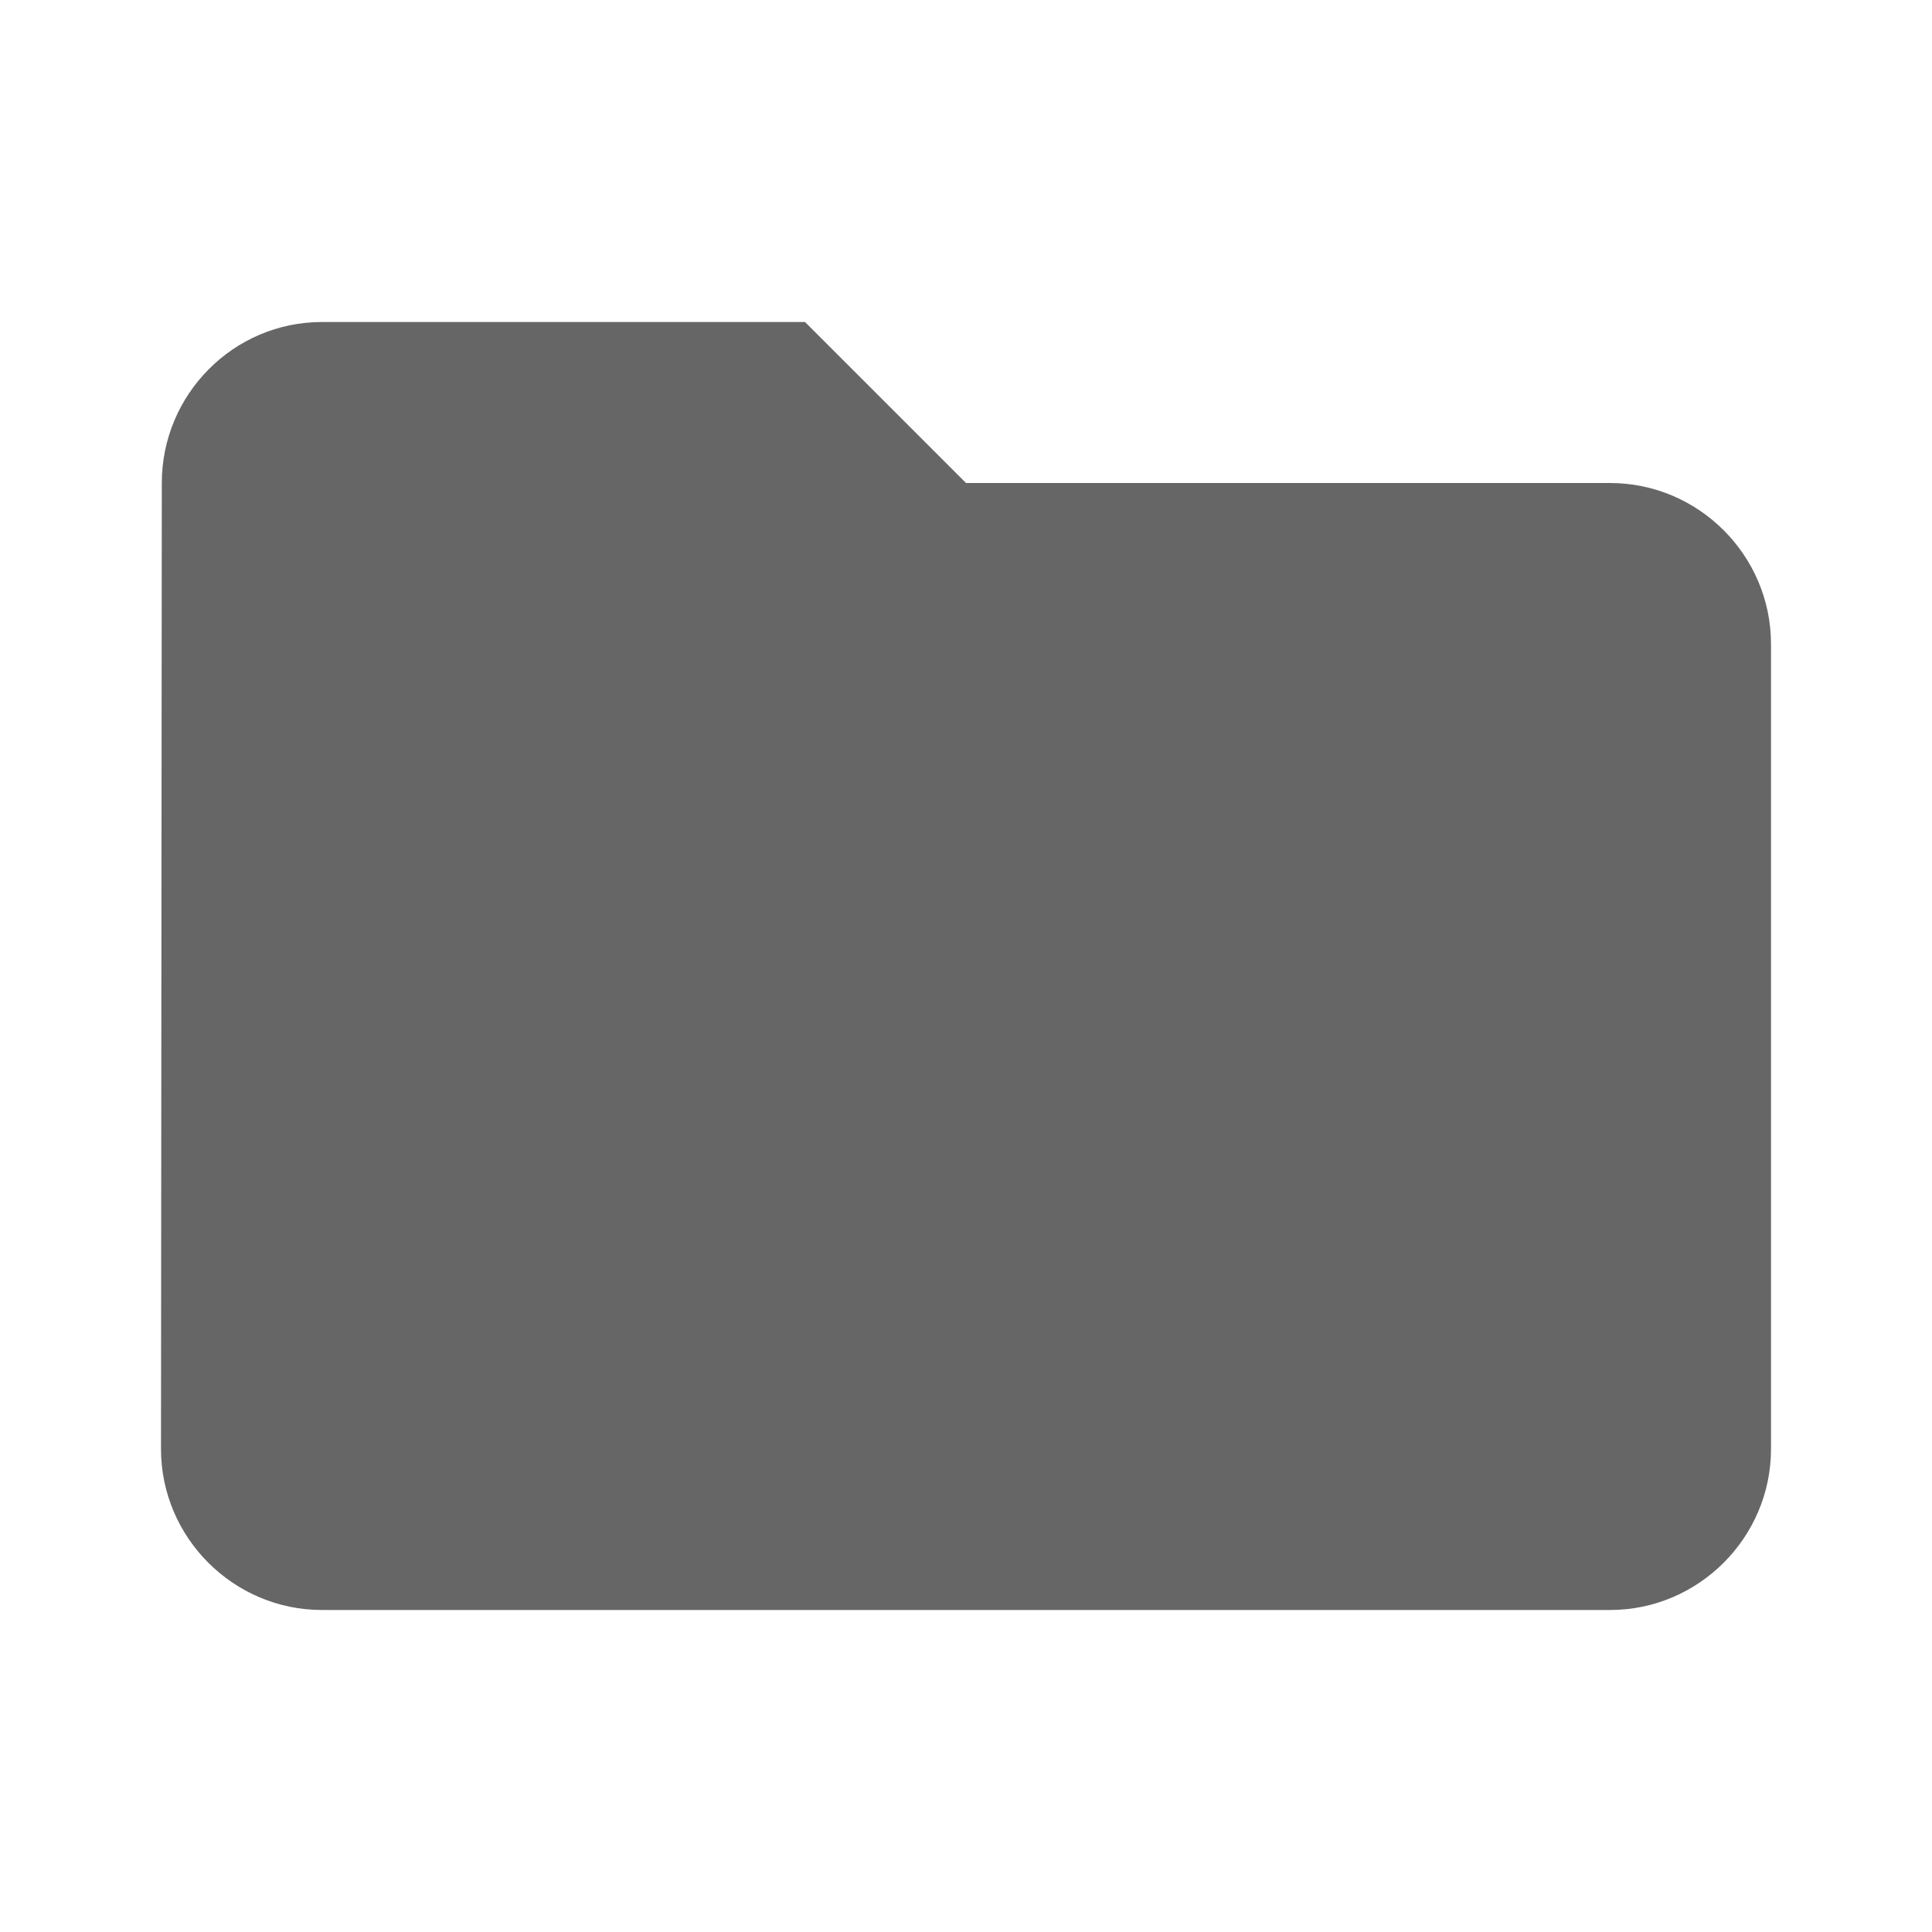
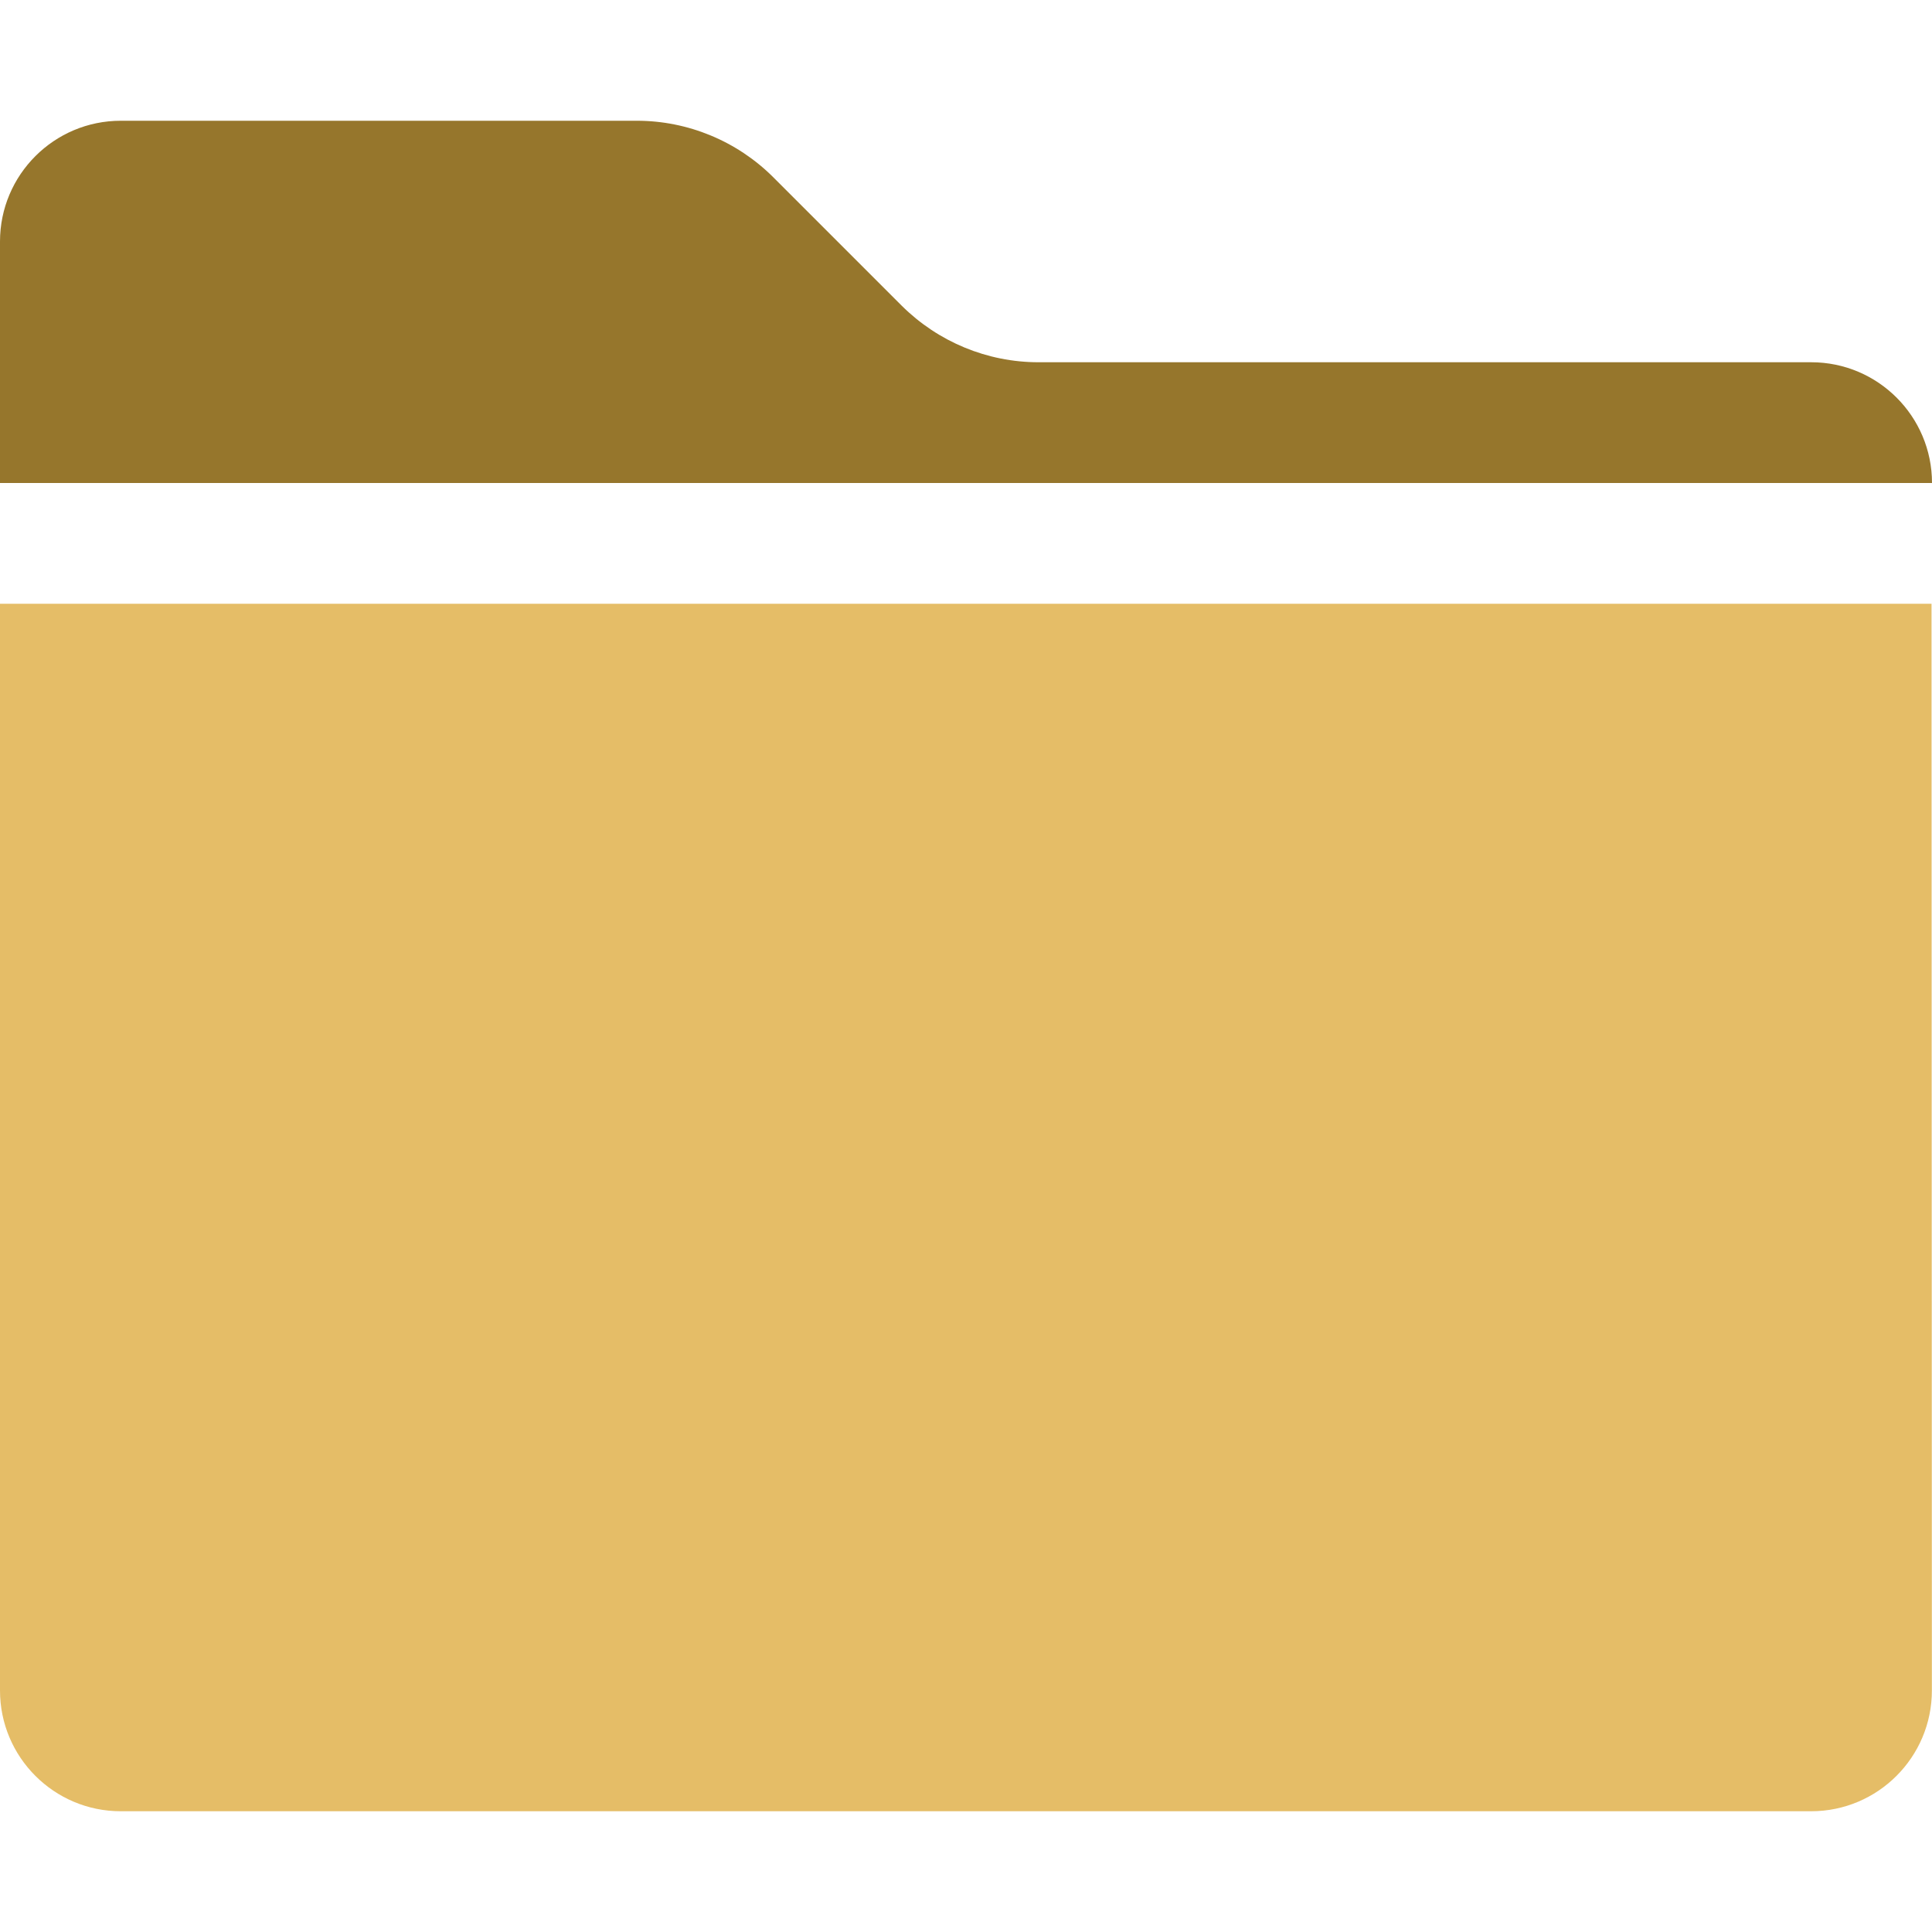
- <svg xmlns="http://www.w3.org/2000/svg" version="1.1" id="Layer_1" x="0px" y="0px" width="24px" height="24px" viewBox="0 0 24 24" enable-background="new 0 0 24 24" xml:space="preserve">
+ <svg xmlns="http://www.w3.org/2000/svg" version="1.1" id="Layer_1" x="0px" y="0px" width="16px" height="16px" viewBox="0 0 16 16" enable-background="new 0 0 16 16" xml:space="preserve">
  <g id="icon">
-     <path d="M10,4H4c-1.1,0,-1.99,0.9,-1.99,2L2,18c0,1.1,0.9,2,2,2h16c1.1,0,2,-0.9,2,-2V8c0,-1.1,-0.9,-2,-2,-2h-8l-2,-2z" fill="#666666" />
+     <path d="M0,5h15.996l0.003,9c0,0.552,-0.448,1,-1,1H1c-0.552,0,-1,-0.448,-1,-1L0,5z" fill-rule="evenodd" fill="#E5BD67" />
+     <path d="M16,4H0V2c0,-0.552,0.448,-1,1,-1h4.274c0.424,0,0.831,0.169,1.131,0.469l1.063,1.063C7.769,2.831,8.176,3,8.6,3h6.4C15.552,3,16,3.448,16,4L16,4z" fill-rule="evenodd" fill="#96762C" />
  </g>
</svg>
